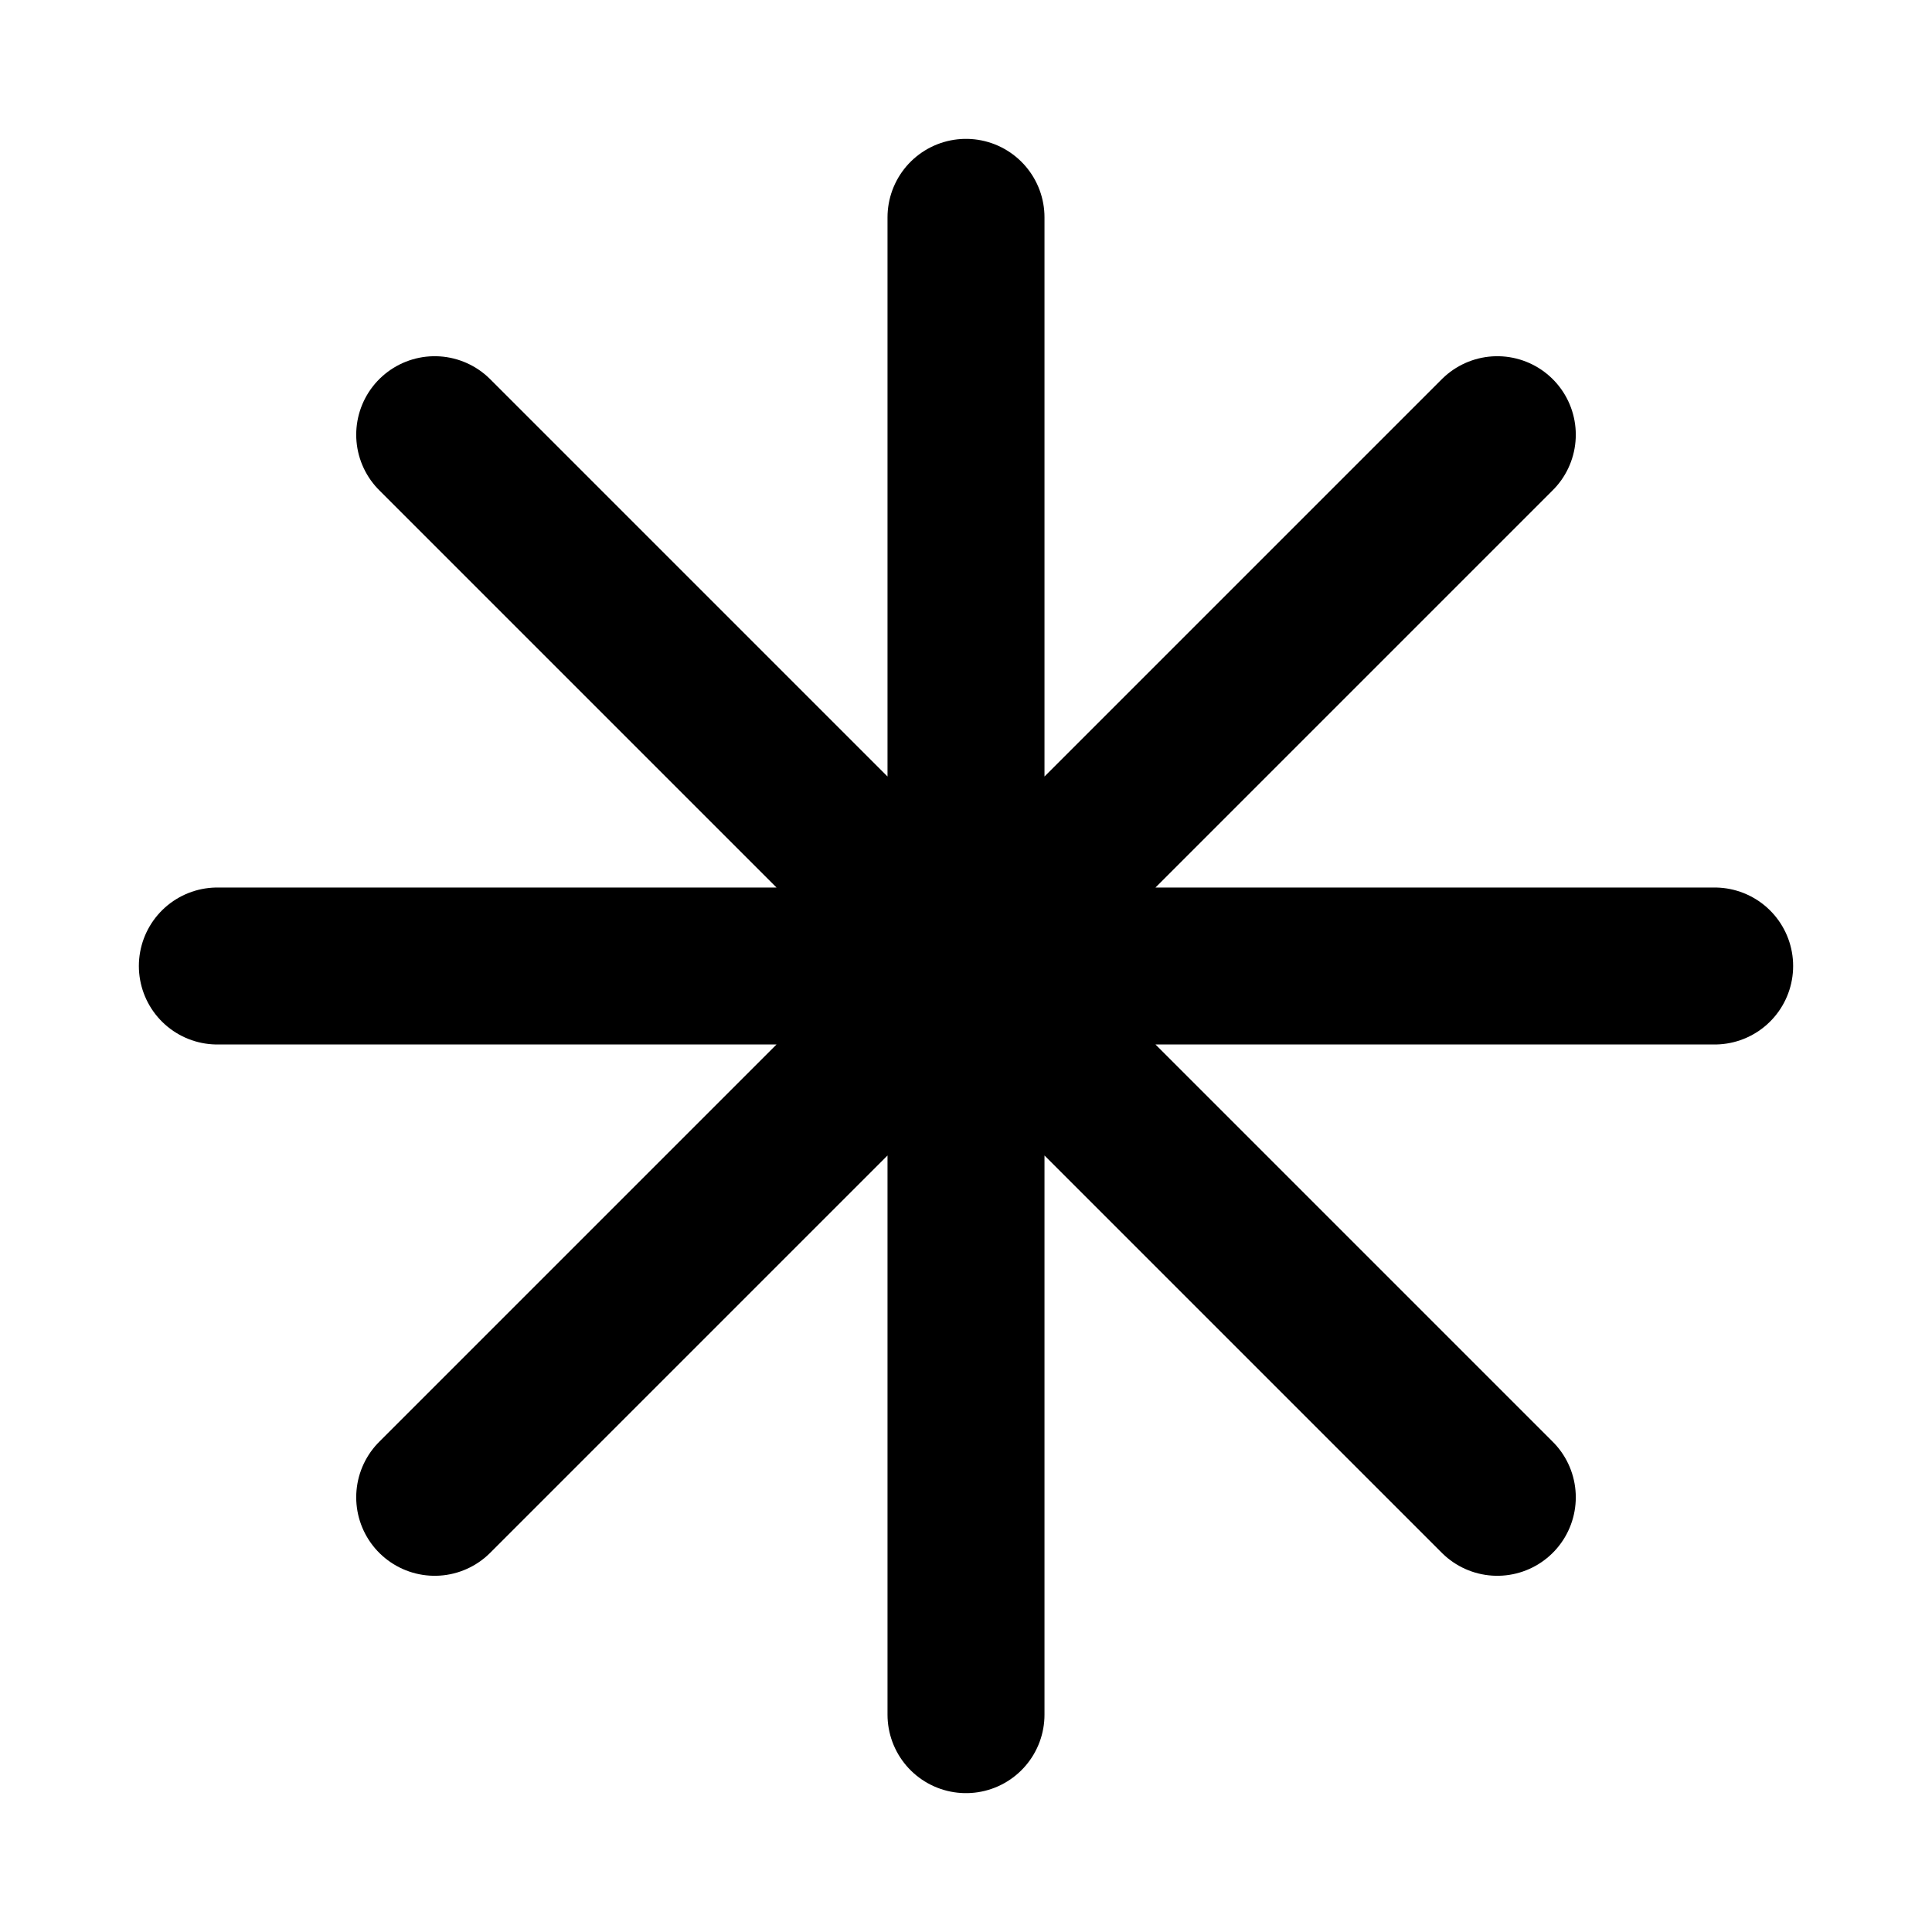
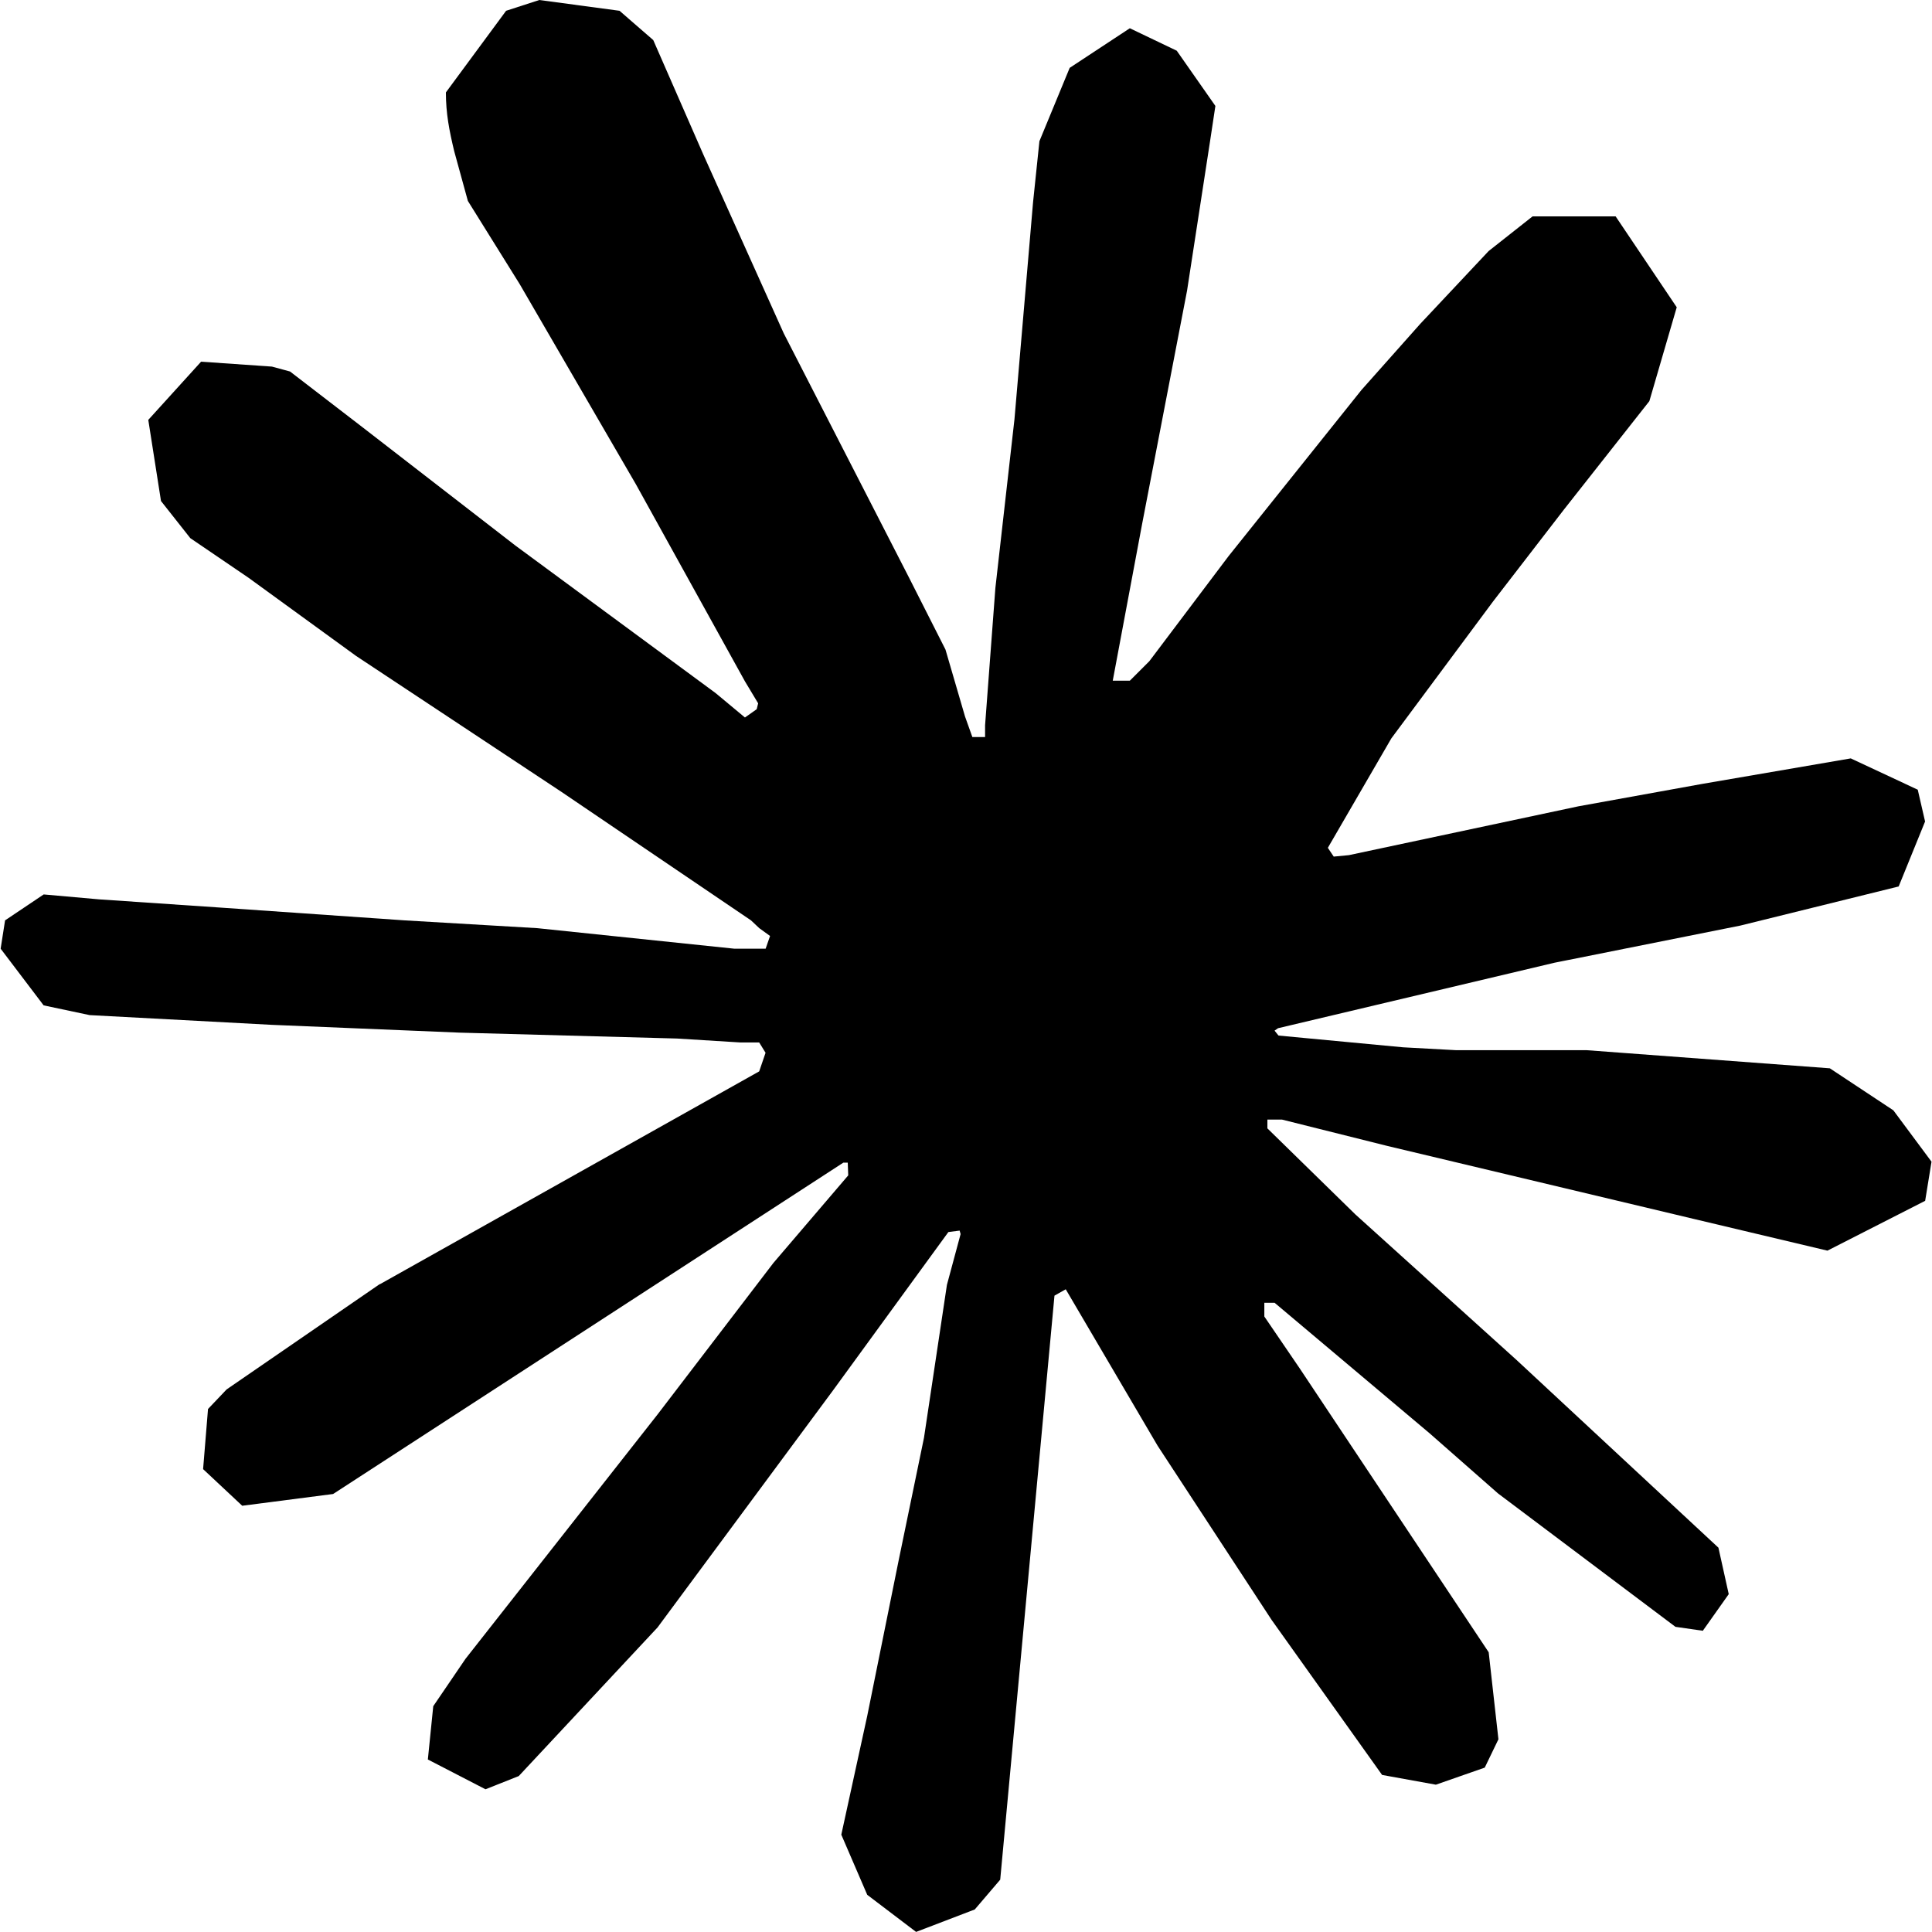
- <svg xmlns="http://www.w3.org/2000/svg" width="16" height="16" viewBox="0 0 16 16" fill="none">
-   <path d="M8 1.8v12.4M1.8 8h12.4M3.6 3.6l8.8 8.8M12.4 3.6l-8.8 8.8" stroke="#000" stroke-width="1.3" stroke-linecap="round" />
+ <svg xmlns="http://www.w3.org/2000/svg" role="img" viewBox="0 0 24 24">
+   <path d="m4.714 15.956 4.717-2.647.079-.231-.079-.128h-.231l-.789-.049-2.696-.073-2.337-.097-2.265-.121-.571-.121-.534-.704.055-.352.48-.322.686.061 1.518.103 2.277.158 1.651.097 2.447.255h.389l.055-.158-.134-.097-.103-.097L6.973 9.836l-2.55-1.688-1.336-.971-.723-.492-.364-.461-.158-1.008.656-.723.88.061.225.061.892.686 1.906 1.475 2.489 1.834.364.303.146-.103.018-.073-.164-.273-1.354-2.447-1.445-2.489-.643-1.032-.17-.619c-.061-.255-.103-.467-.103-.729L6.287.134 6.7 0l.996.134.419.364.619 1.415 1.002 2.228 1.554 3.03.455.898.243.832.091.255h.158v-.146l.128-1.706.237-2.095.231-2.696.079-.759.376-.911.747-.492.583.279.48.686-.067.443-.285 1.852-.559 2.902-.364 1.943h.212l.243-.243.984-1.305 1.651-2.064.729-.82.85-.905.546-.431h1.032l.759 1.129-.34 1.166-1.062 1.348-.88 1.141-1.263 1.7-.789 1.36.073.109.188-.018 2.853-.607 1.542-.279 1.84-.316.832.389.091.395-.328.807-1.967.486-2.307.461-3.436.814-.043.03.049.061 1.548.146.662.036h1.621l3.018.225.789.522.474.638-.079.486-1.214.619-1.639-.389-3.825-.911-1.311-.328h-.182v.109l1.093 1.069 2.003 1.809 2.507 2.331.128.577-.322.455-.34-.049-2.204-1.657-.85-.747-1.925-1.621h-.128v.17l.443.65 2.344 3.521.121 1.081-.17.352-.607.212-.668-.121-1.372-1.925L14.38 17.959l-1.141-1.943-.14.079-.674 7.255-.316.37-.729.279-.607-.461-.322-.747.322-1.475.389-1.925.316-1.53.285-1.9.17-.631-.012-.043-.14.018-1.433 1.967-2.18 2.945-1.724 1.846-.413.164-.716-.37.067-.662.401-.589 2.386-3.036 1.439-1.882.929-1.087-.006-.158h-.055l-6.338 4.116-1.129.146-.486-.455.061-.747.231-.243 1.906-1.311Z" />
</svg>
